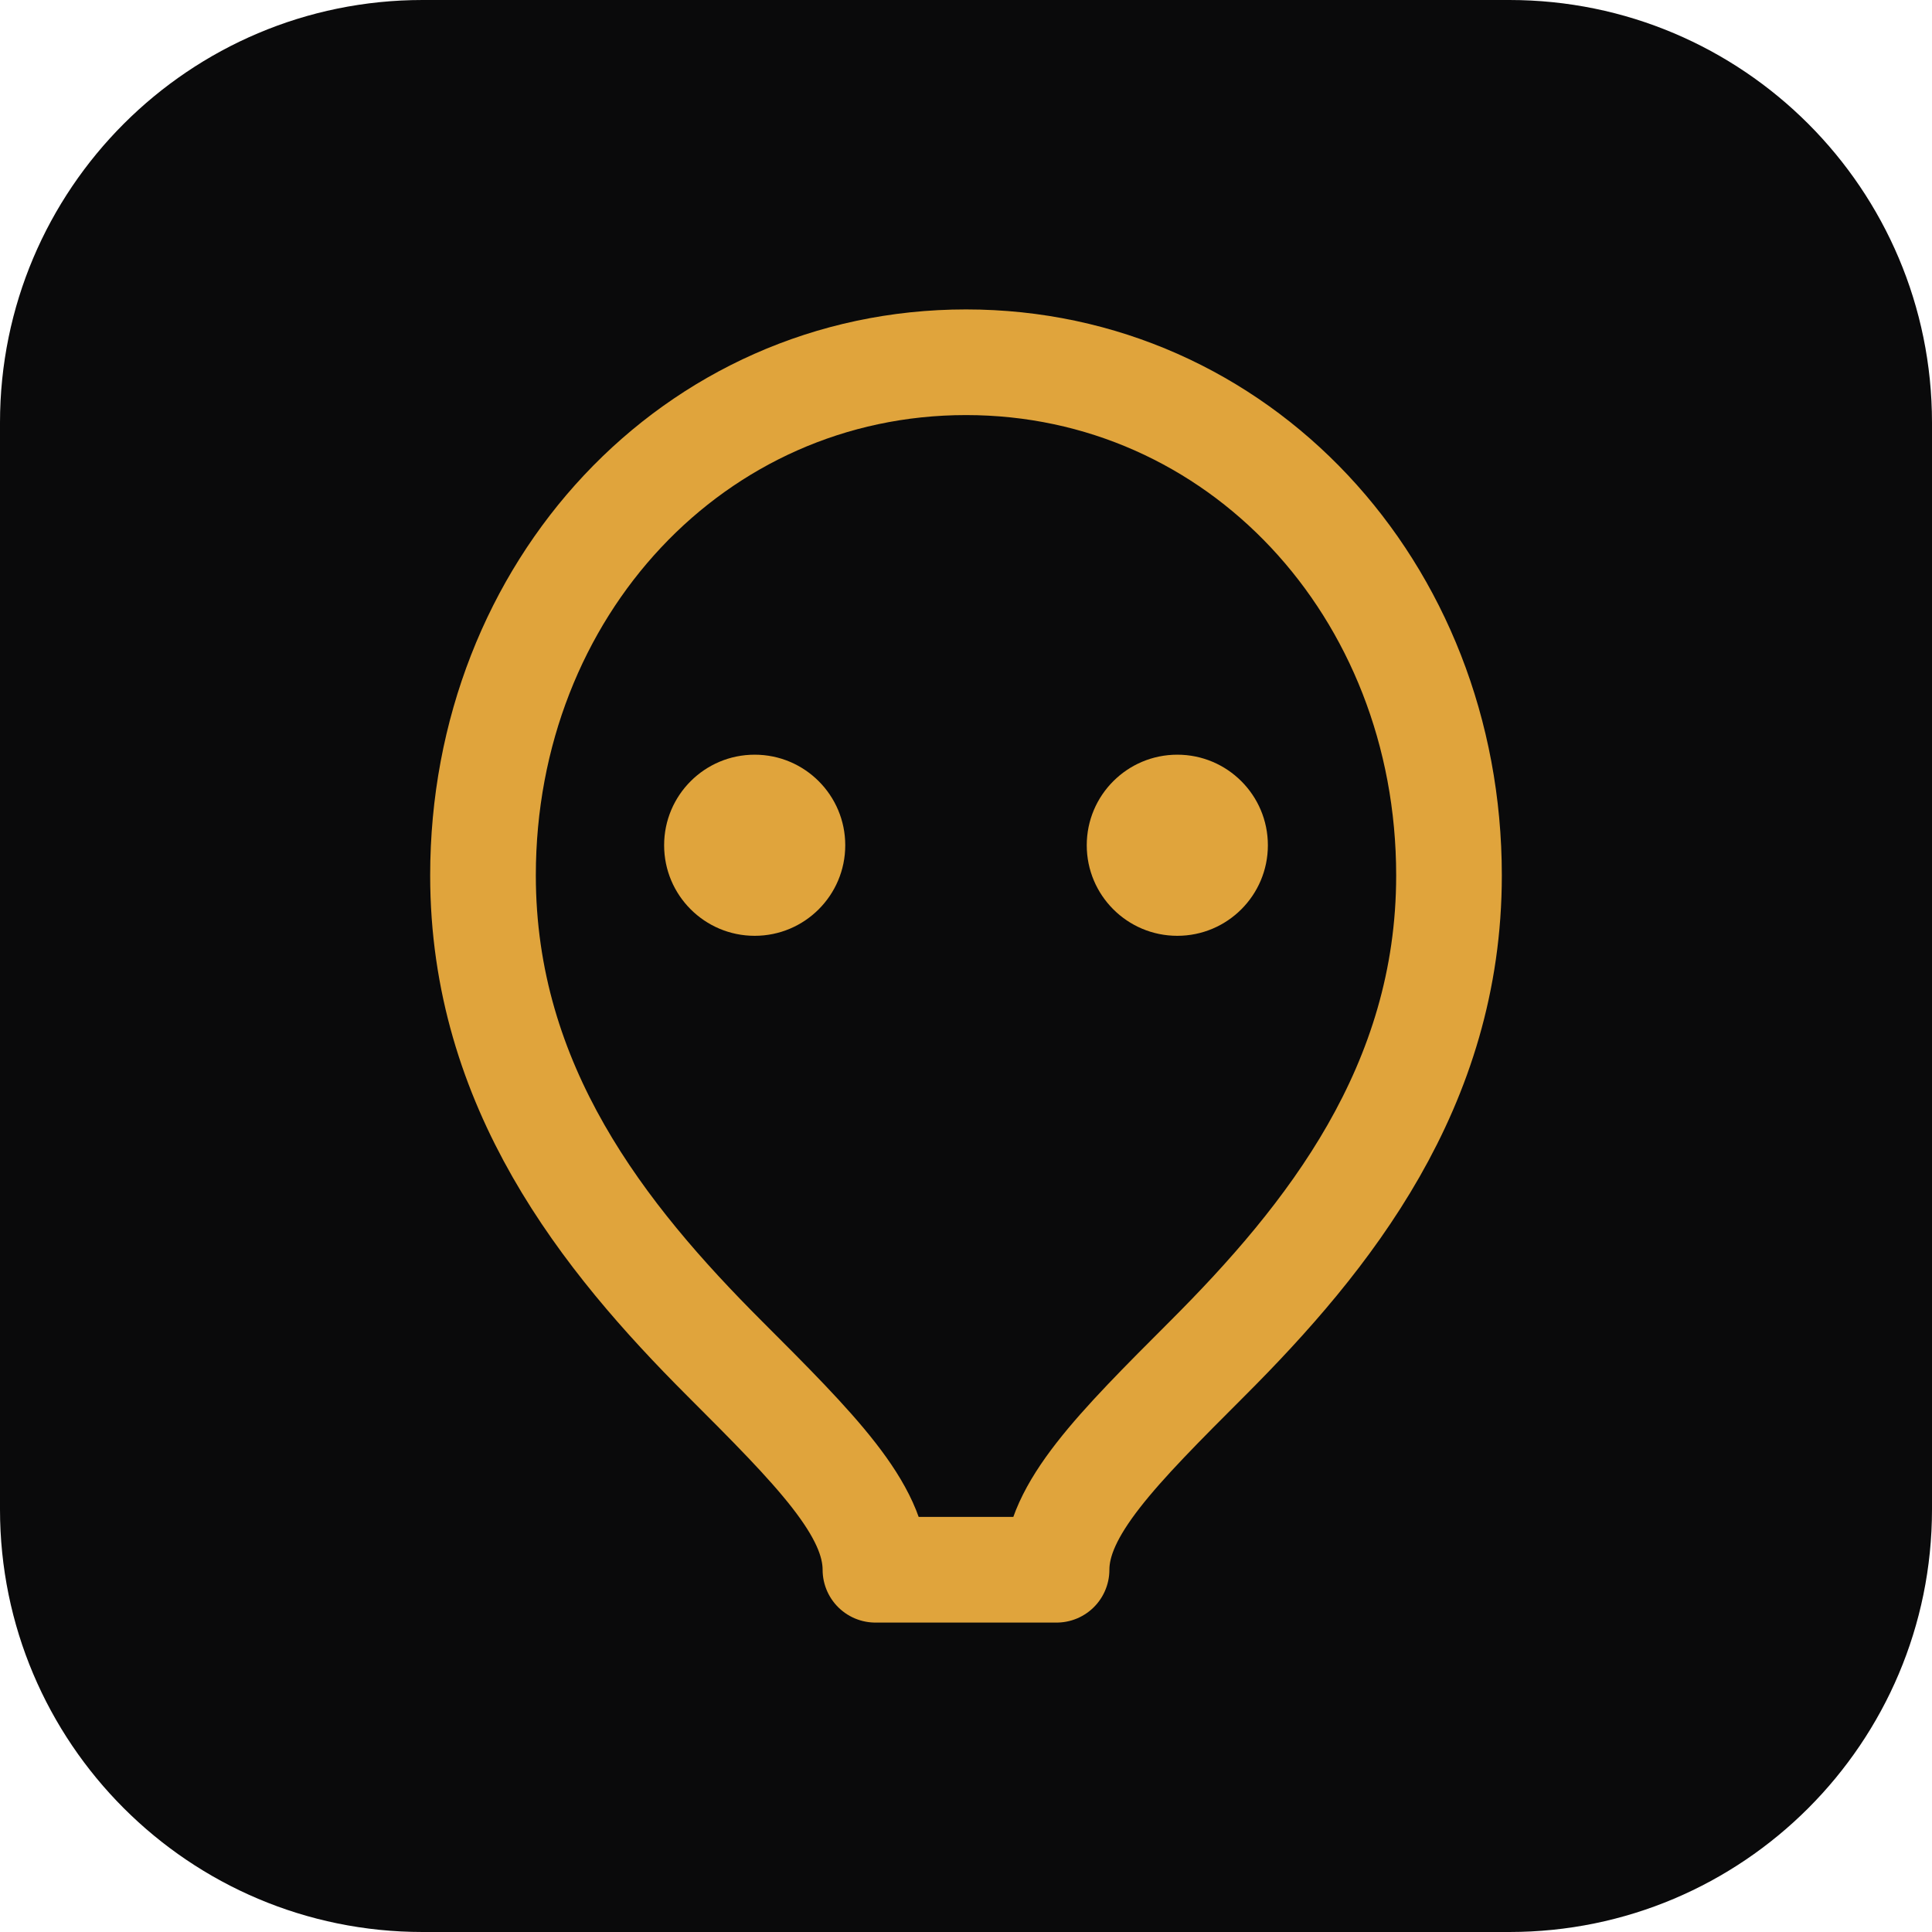
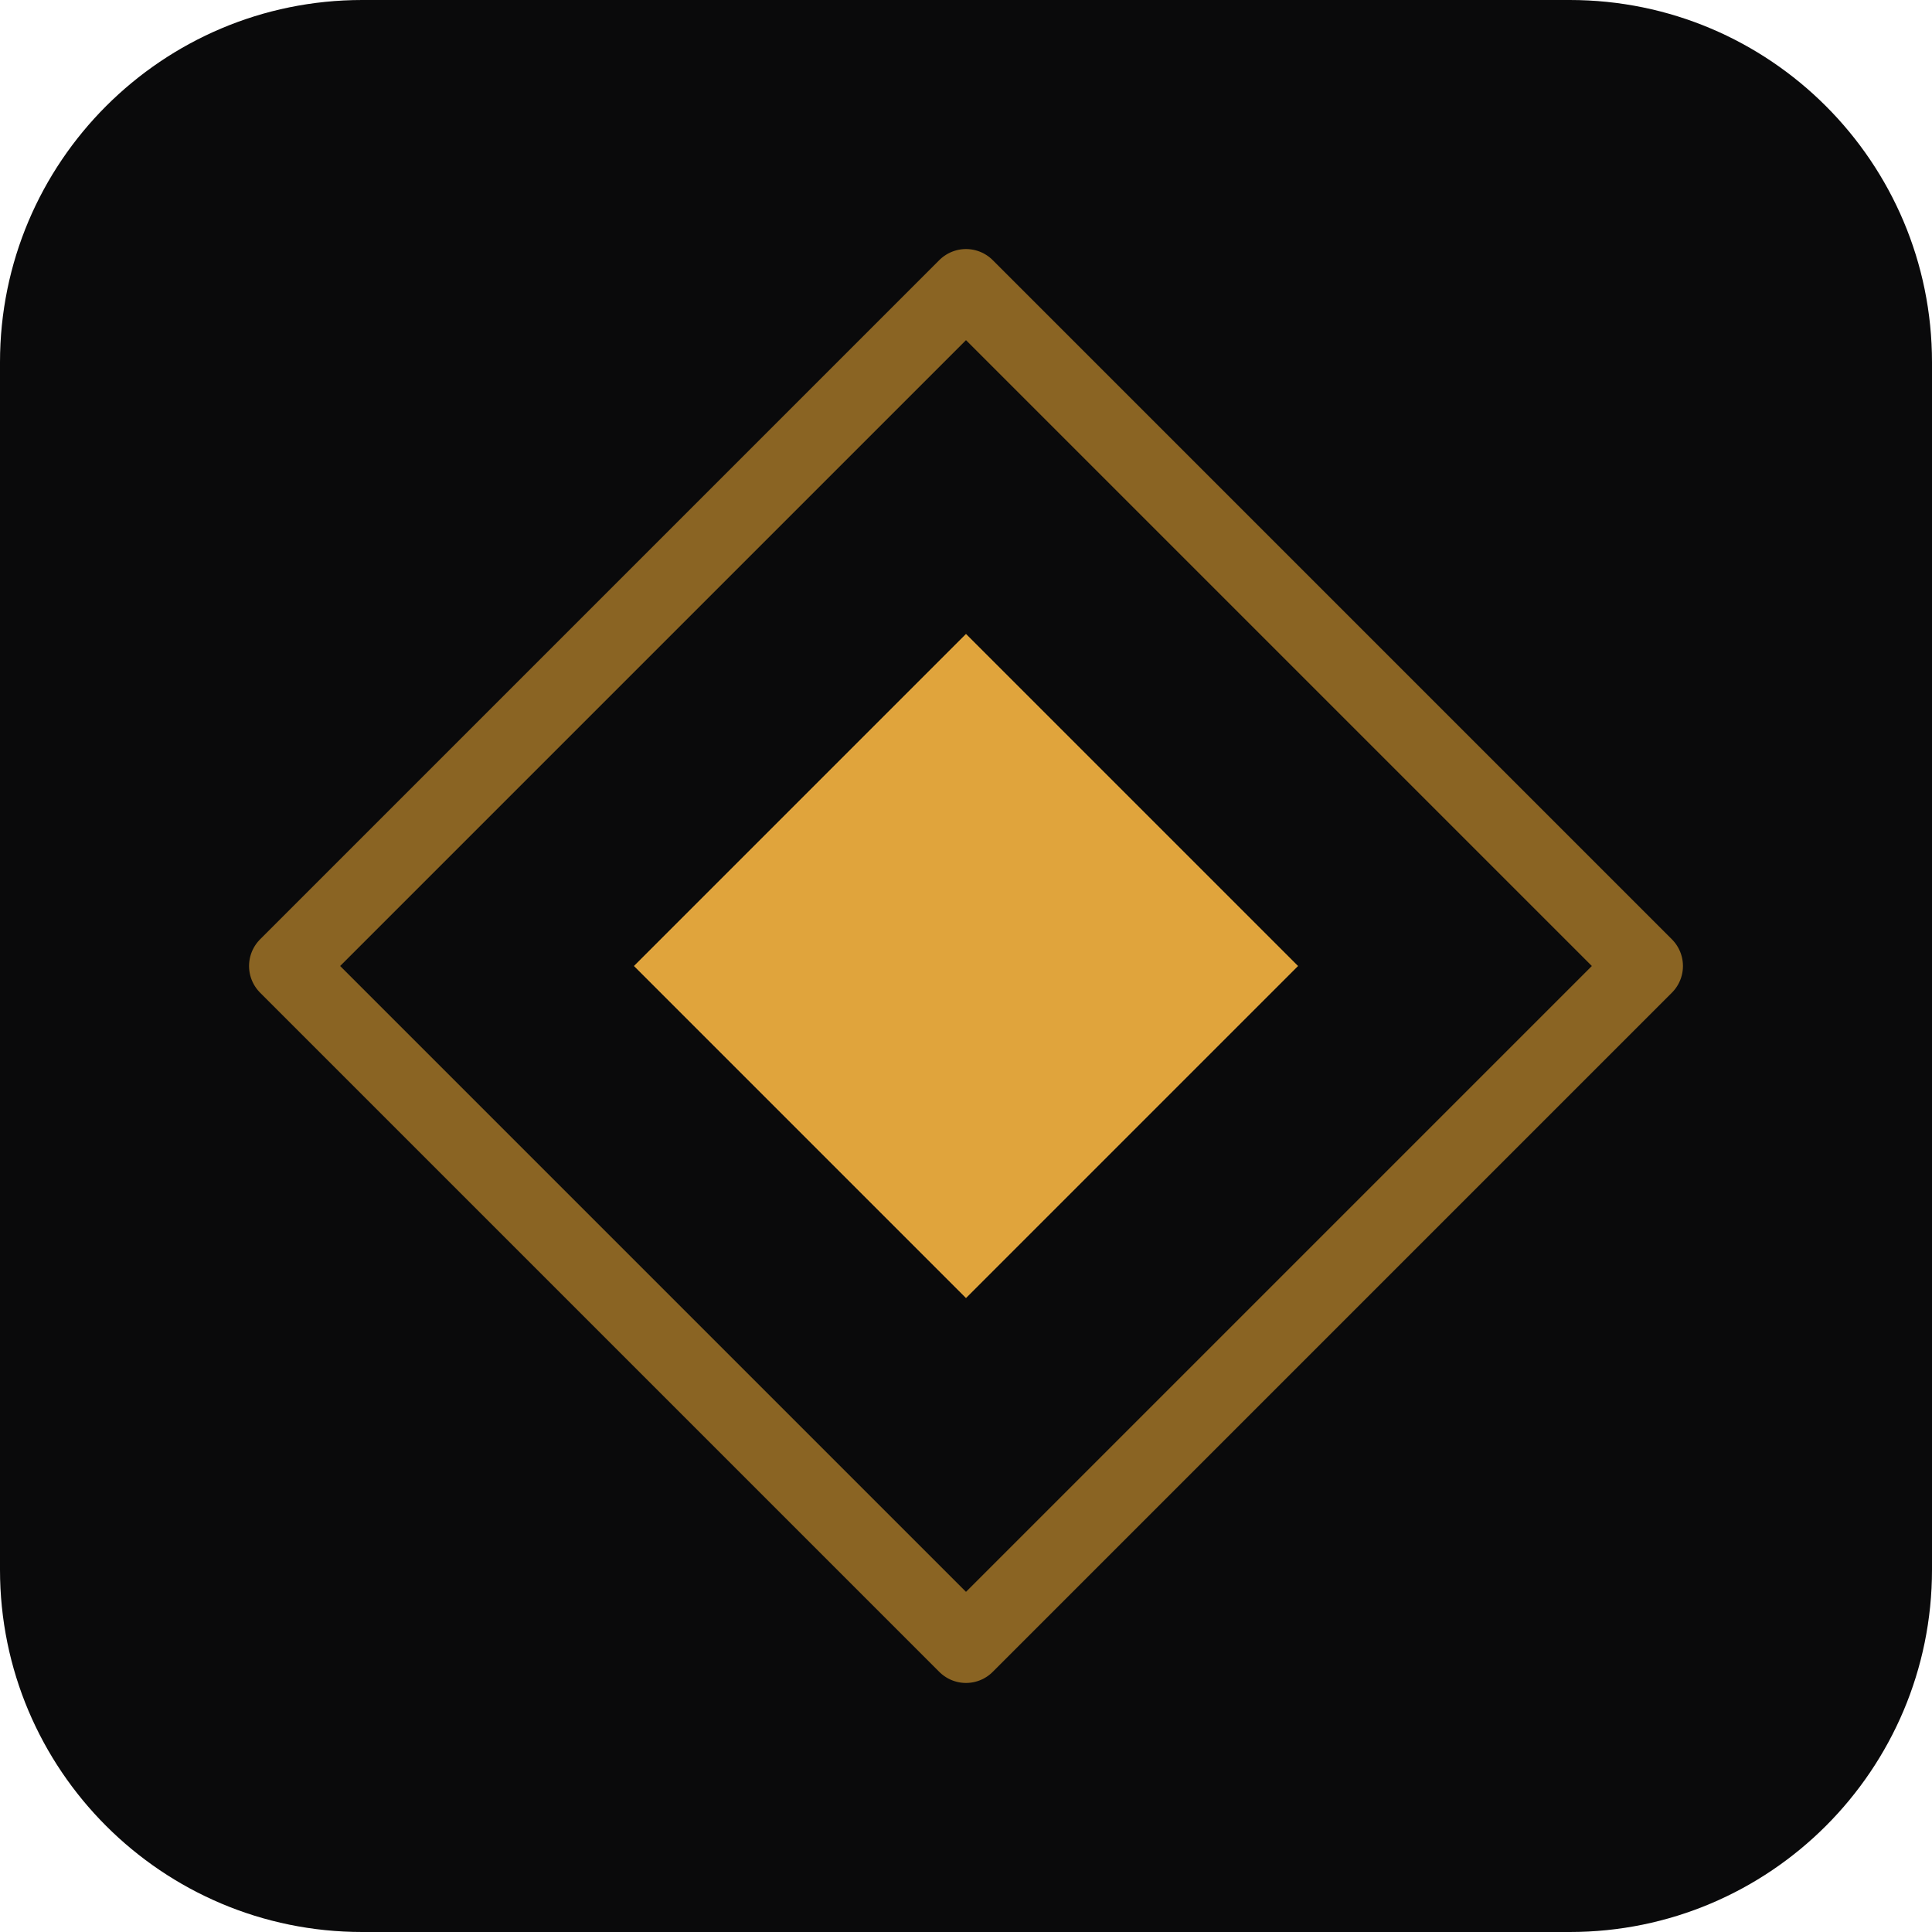
- <svg xmlns="http://www.w3.org/2000/svg" viewBox="0 0 64 64">
-   <rect width="64" height="64" rx="14" fill="#0a0a0b" />
-   <path d="M32 12c-9 0-16 7.5-16 17 0 7 4 12 8 16 3 3 5 5 5 7h6c0-2 2-4 5-7 4-4 8-9 8-16 0-9.5-7-17-16-17z" fill="none" stroke="#e0a43c" stroke-width="3.5" stroke-linejoin="round" />
-   <circle cx="25" cy="28" r="3" fill="#e0a43c" />
-   <circle cx="39" cy="28" r="3" fill="#e0a43c" />
+ <svg xmlns="http://www.w3.org/2000/svg" viewBox="0 0 512 512">
+   <rect width="512" height="512" rx="96" fill="#0a0a0b" />
+   <path d="M256 76 436 256 256 436 76 256Z" fill="none" stroke="#8a6423" stroke-width="20" stroke-linejoin="round" />
+   <path d="M256 168 344 256 256 344 168 256Z" fill="#e0a43c" />
</svg>
